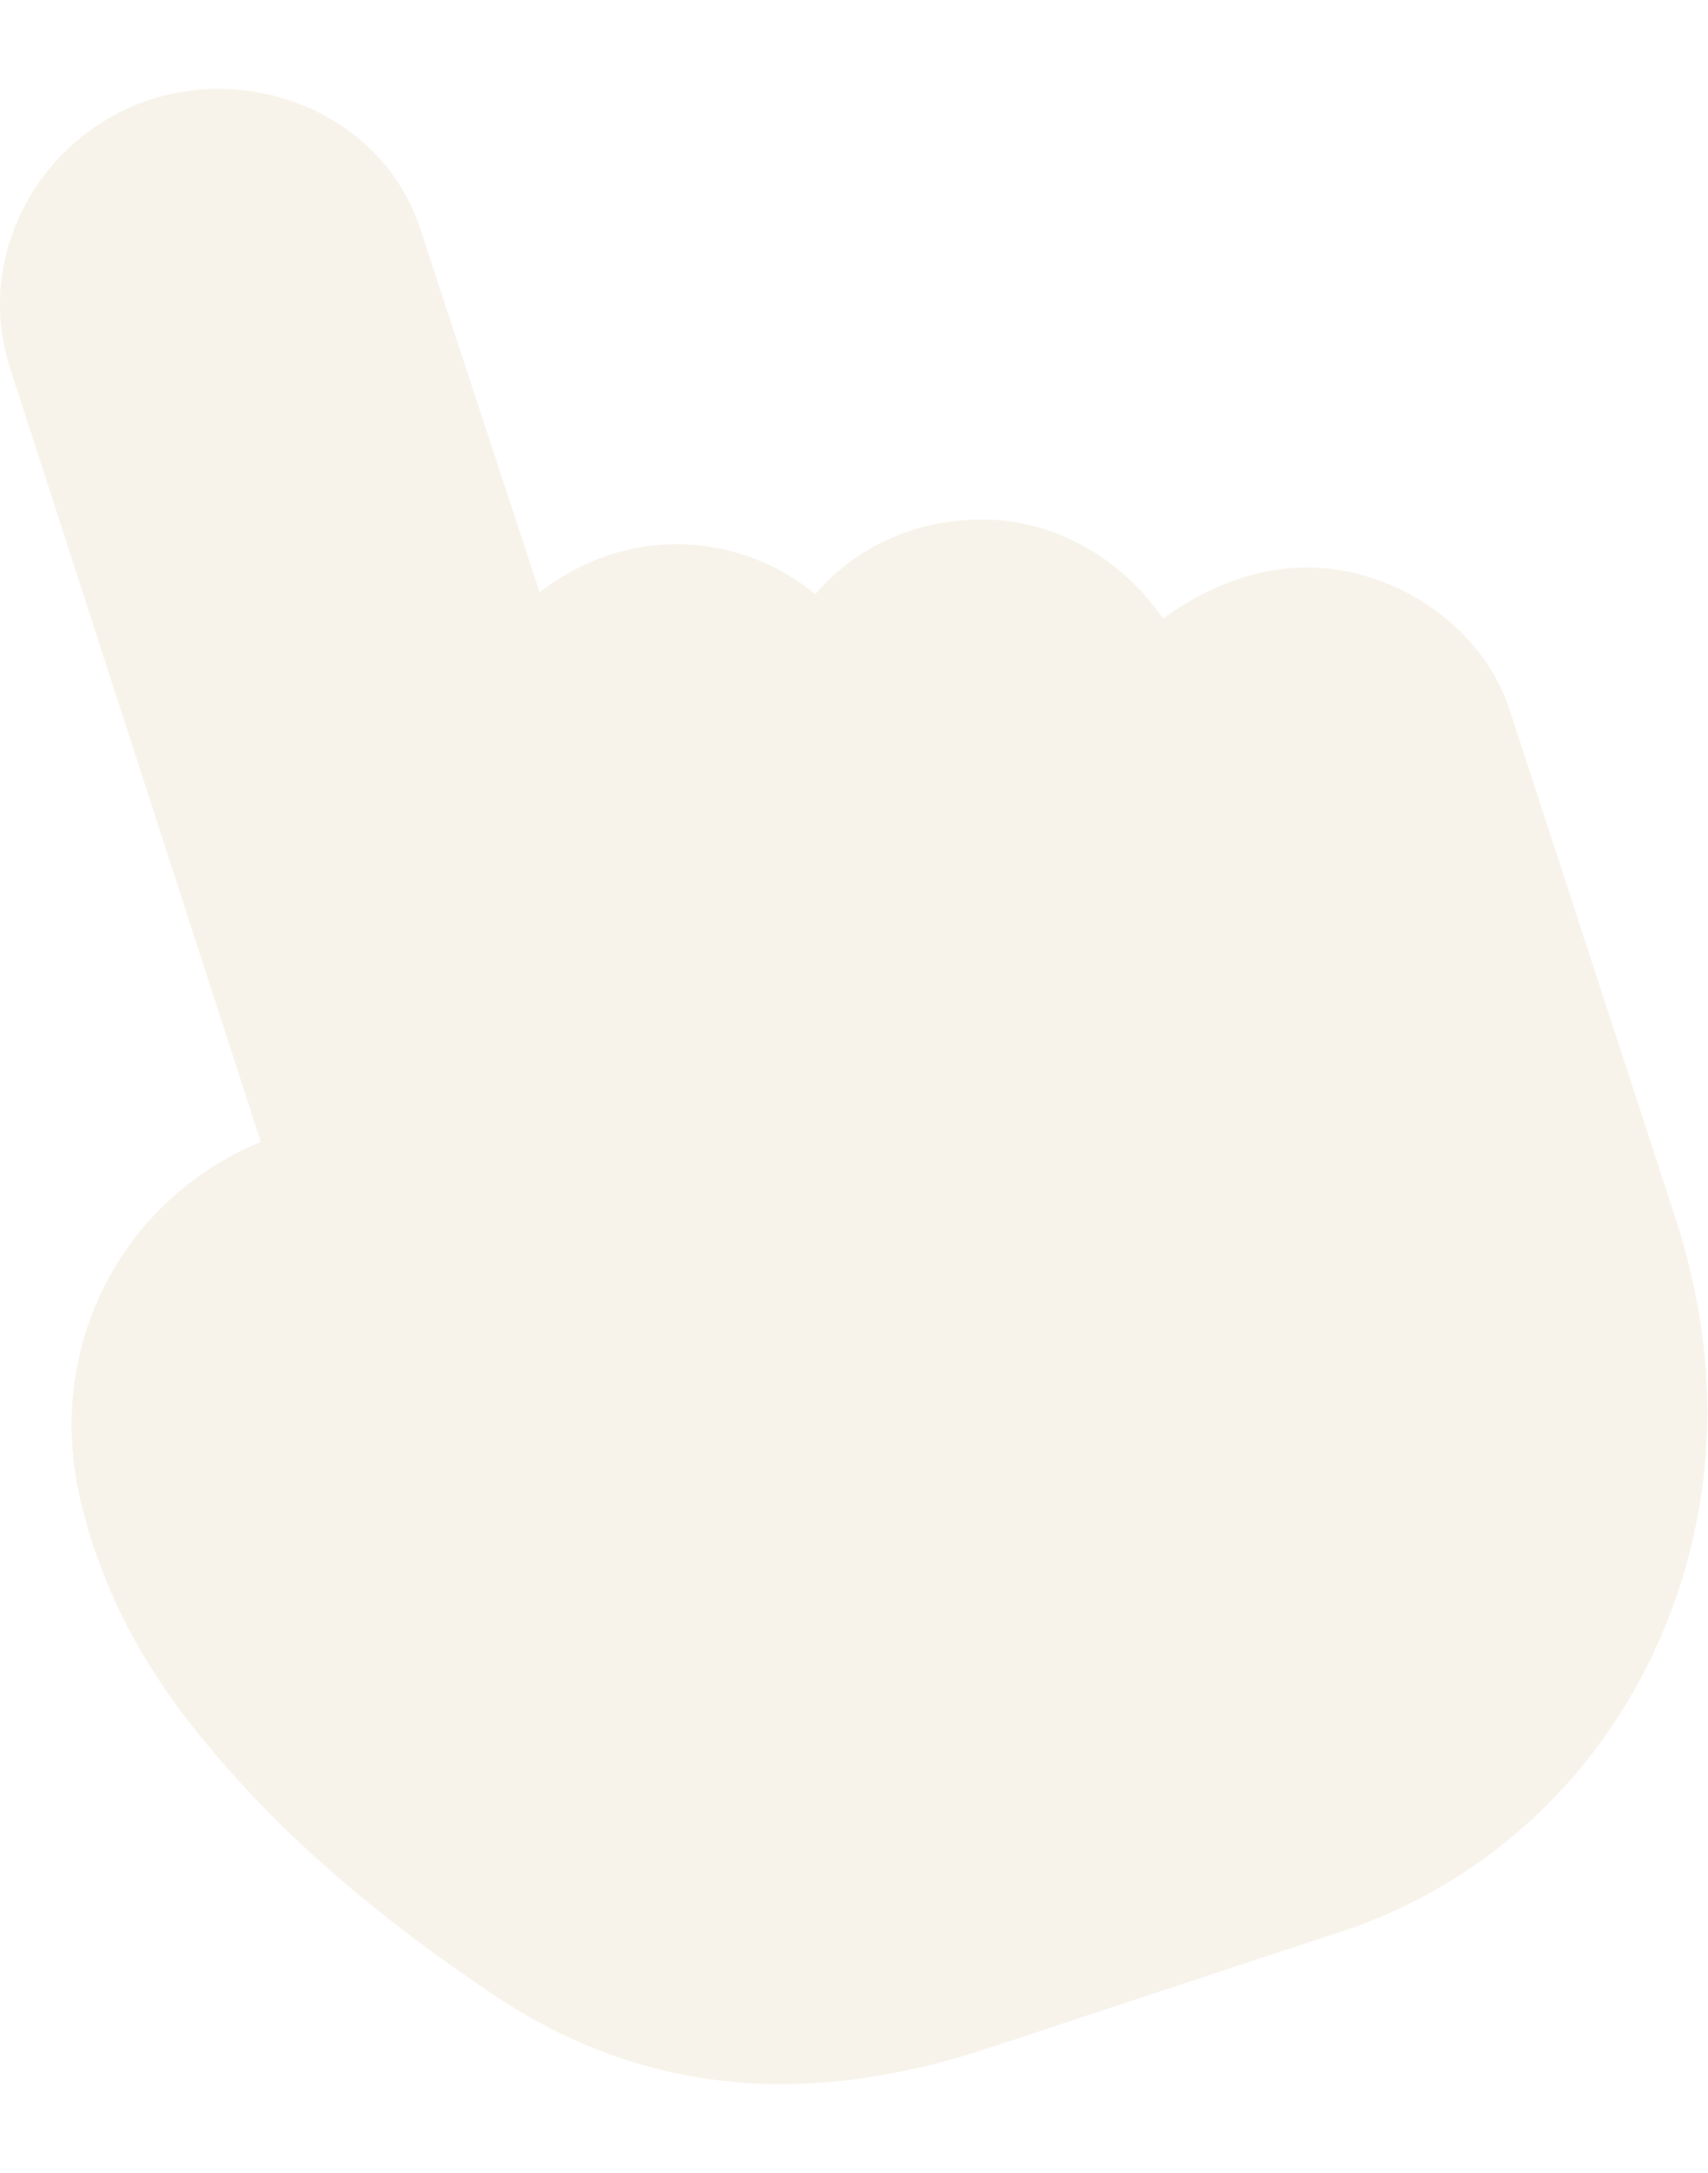
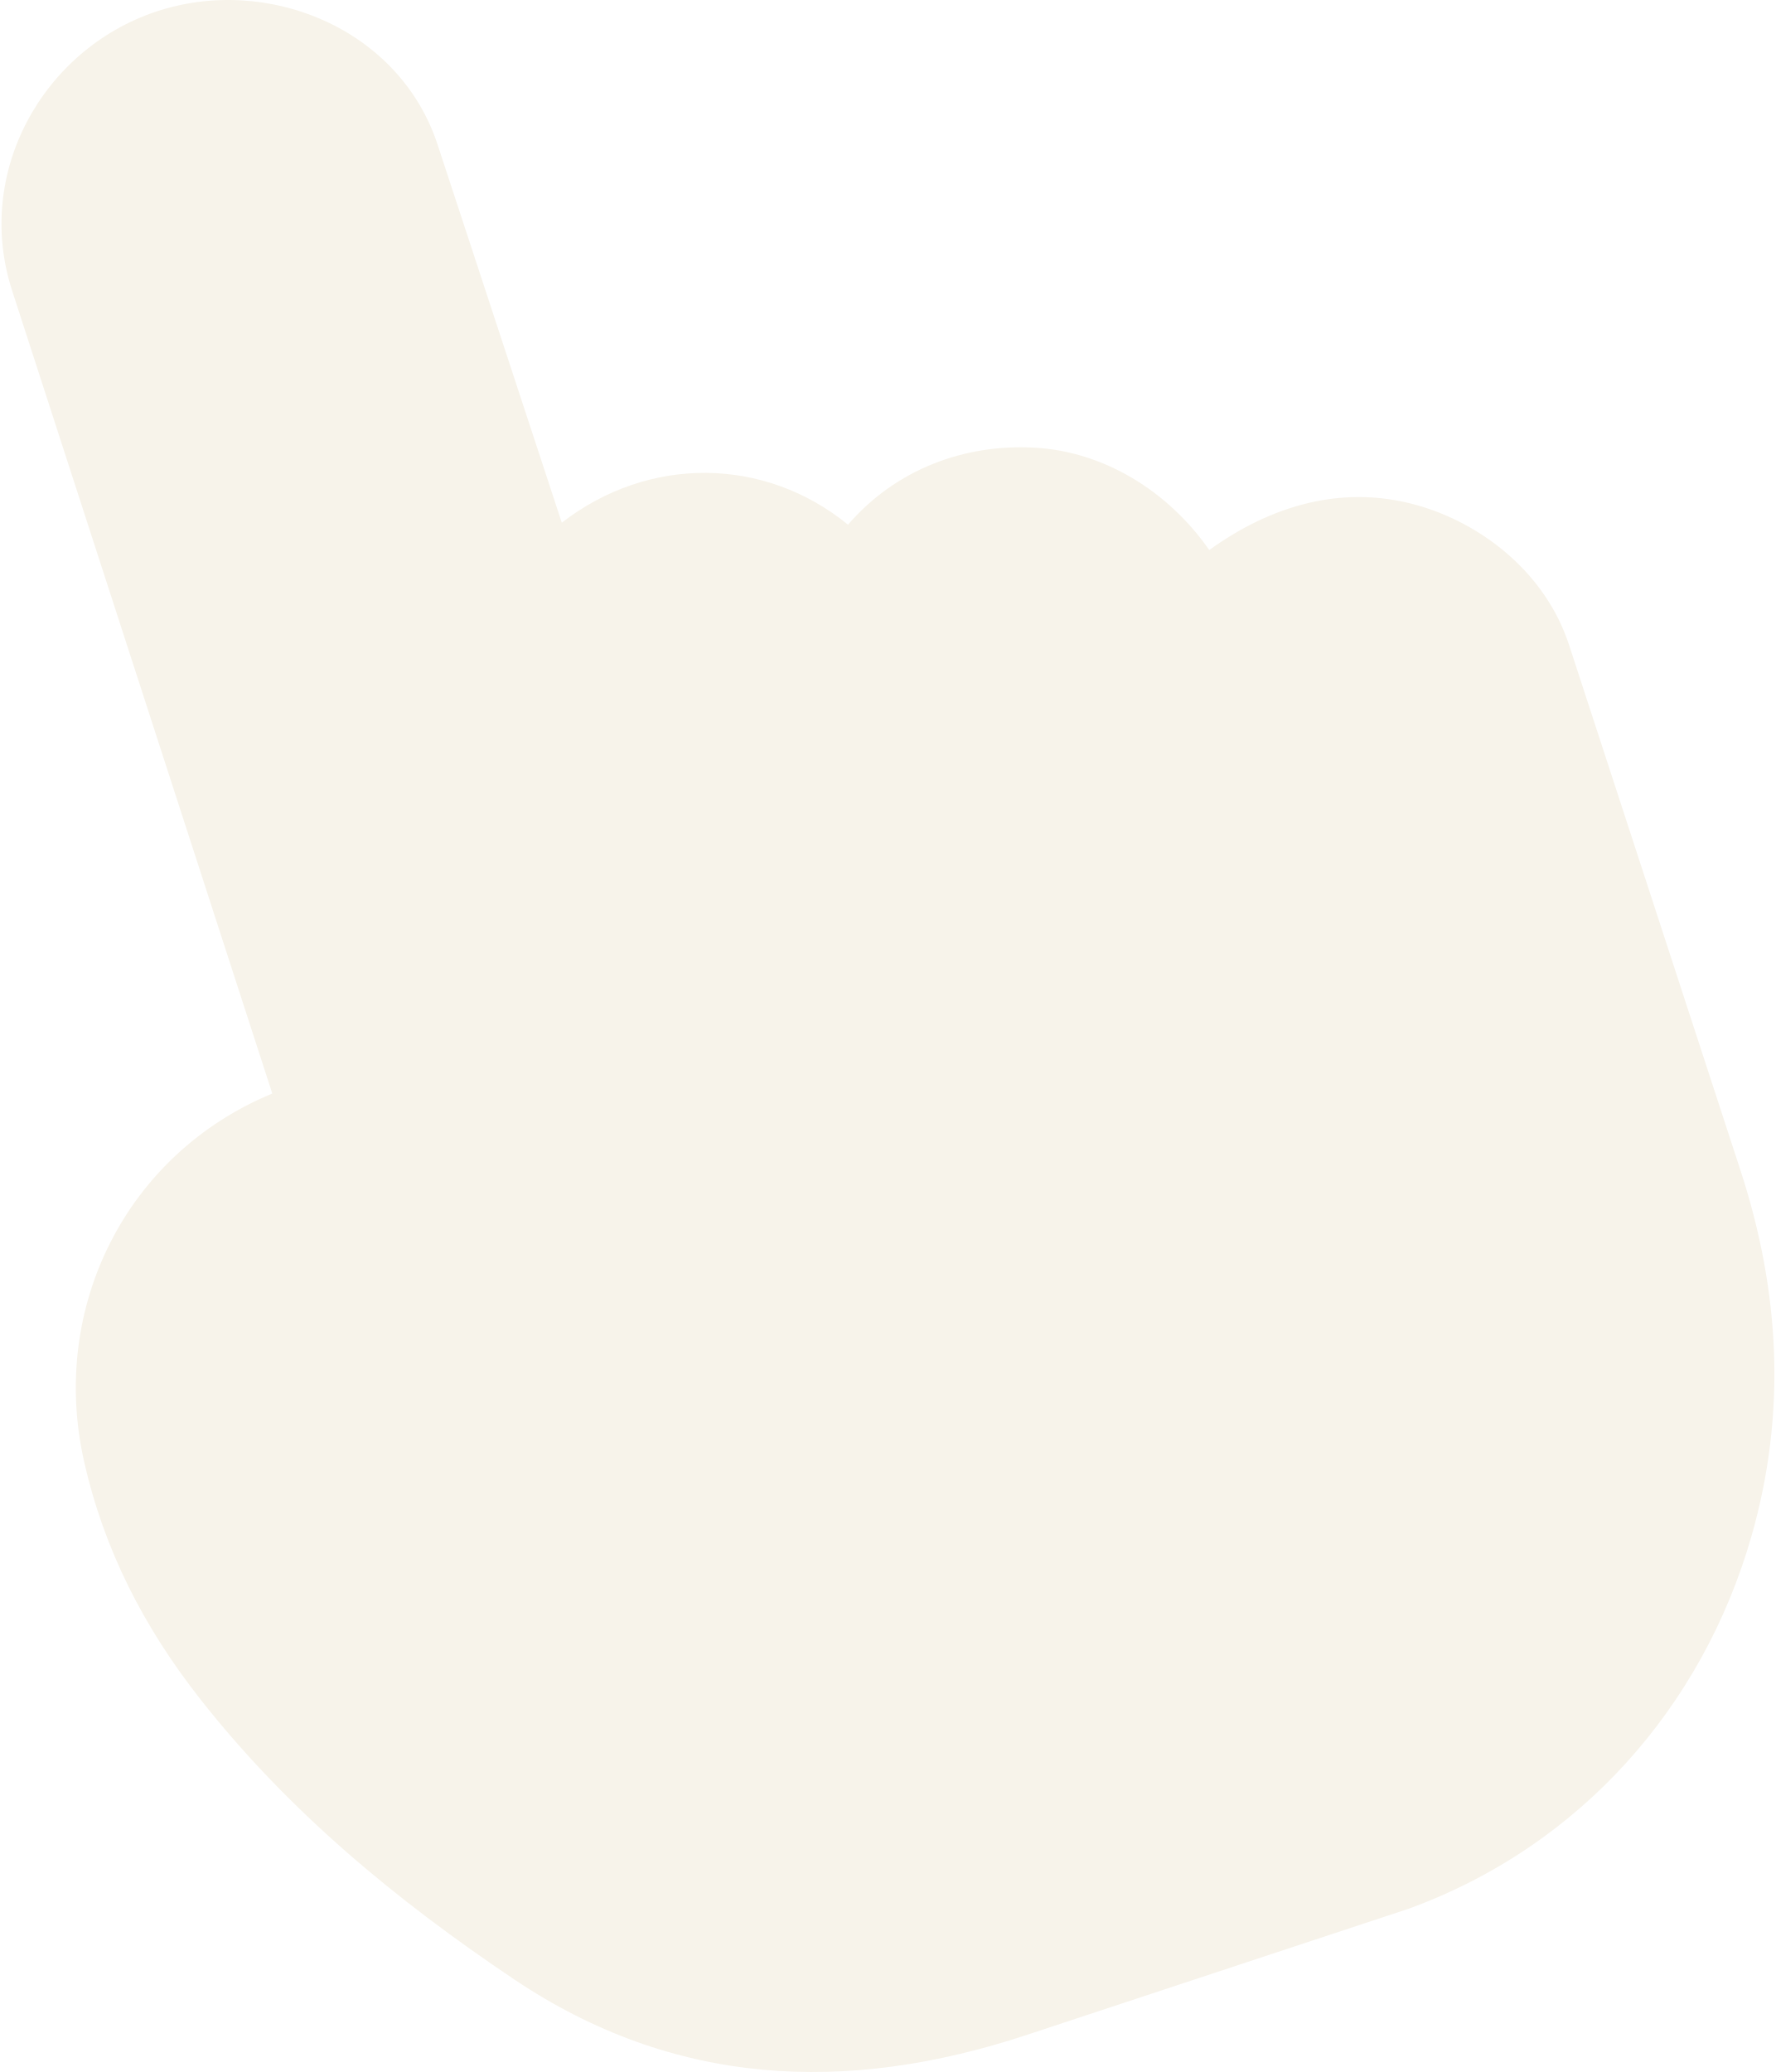
- <svg xmlns="http://www.w3.org/2000/svg" width="22" height="28" viewBox="0 0 360.871 421.728" fill="none">
+ <svg xmlns="http://www.w3.org/2000/svg" width="24" height="28" viewBox="0 0 360.871 421.728" fill="none">
  <path d="M286.529 388.465L208.679 414.185C171.829 426.355 136.779 424.635 104.349 402.875C80.289 386.725 58.389 368.635 40.469 345.845C28.969 331.215 20.849 315.405 16.799 297.405C9.739 266.045 25.479 234.815 55.119 222.575L2.159 59.145C-5.621 35.135 8.429 10.115 31.369 2.395C54.029 -5.225 80.989 5.755 88.769 29.445L114.049 106.385C131.809 92.645 155.349 92.955 172.309 106.795C181.999 95.565 195.919 90.325 210.259 91.115C224.299 91.885 237.409 99.855 245.839 111.955C258.119 103.085 273.289 98.045 289.729 103.305C301.849 107.185 314.349 116.755 319.099 131.335L353.999 238.305C362.009 262.865 363.369 287.675 356.209 312.665C346.239 347.435 321.349 375.735 286.519 388.465H286.529Z" fill="#F7F3EA" />
</svg>
